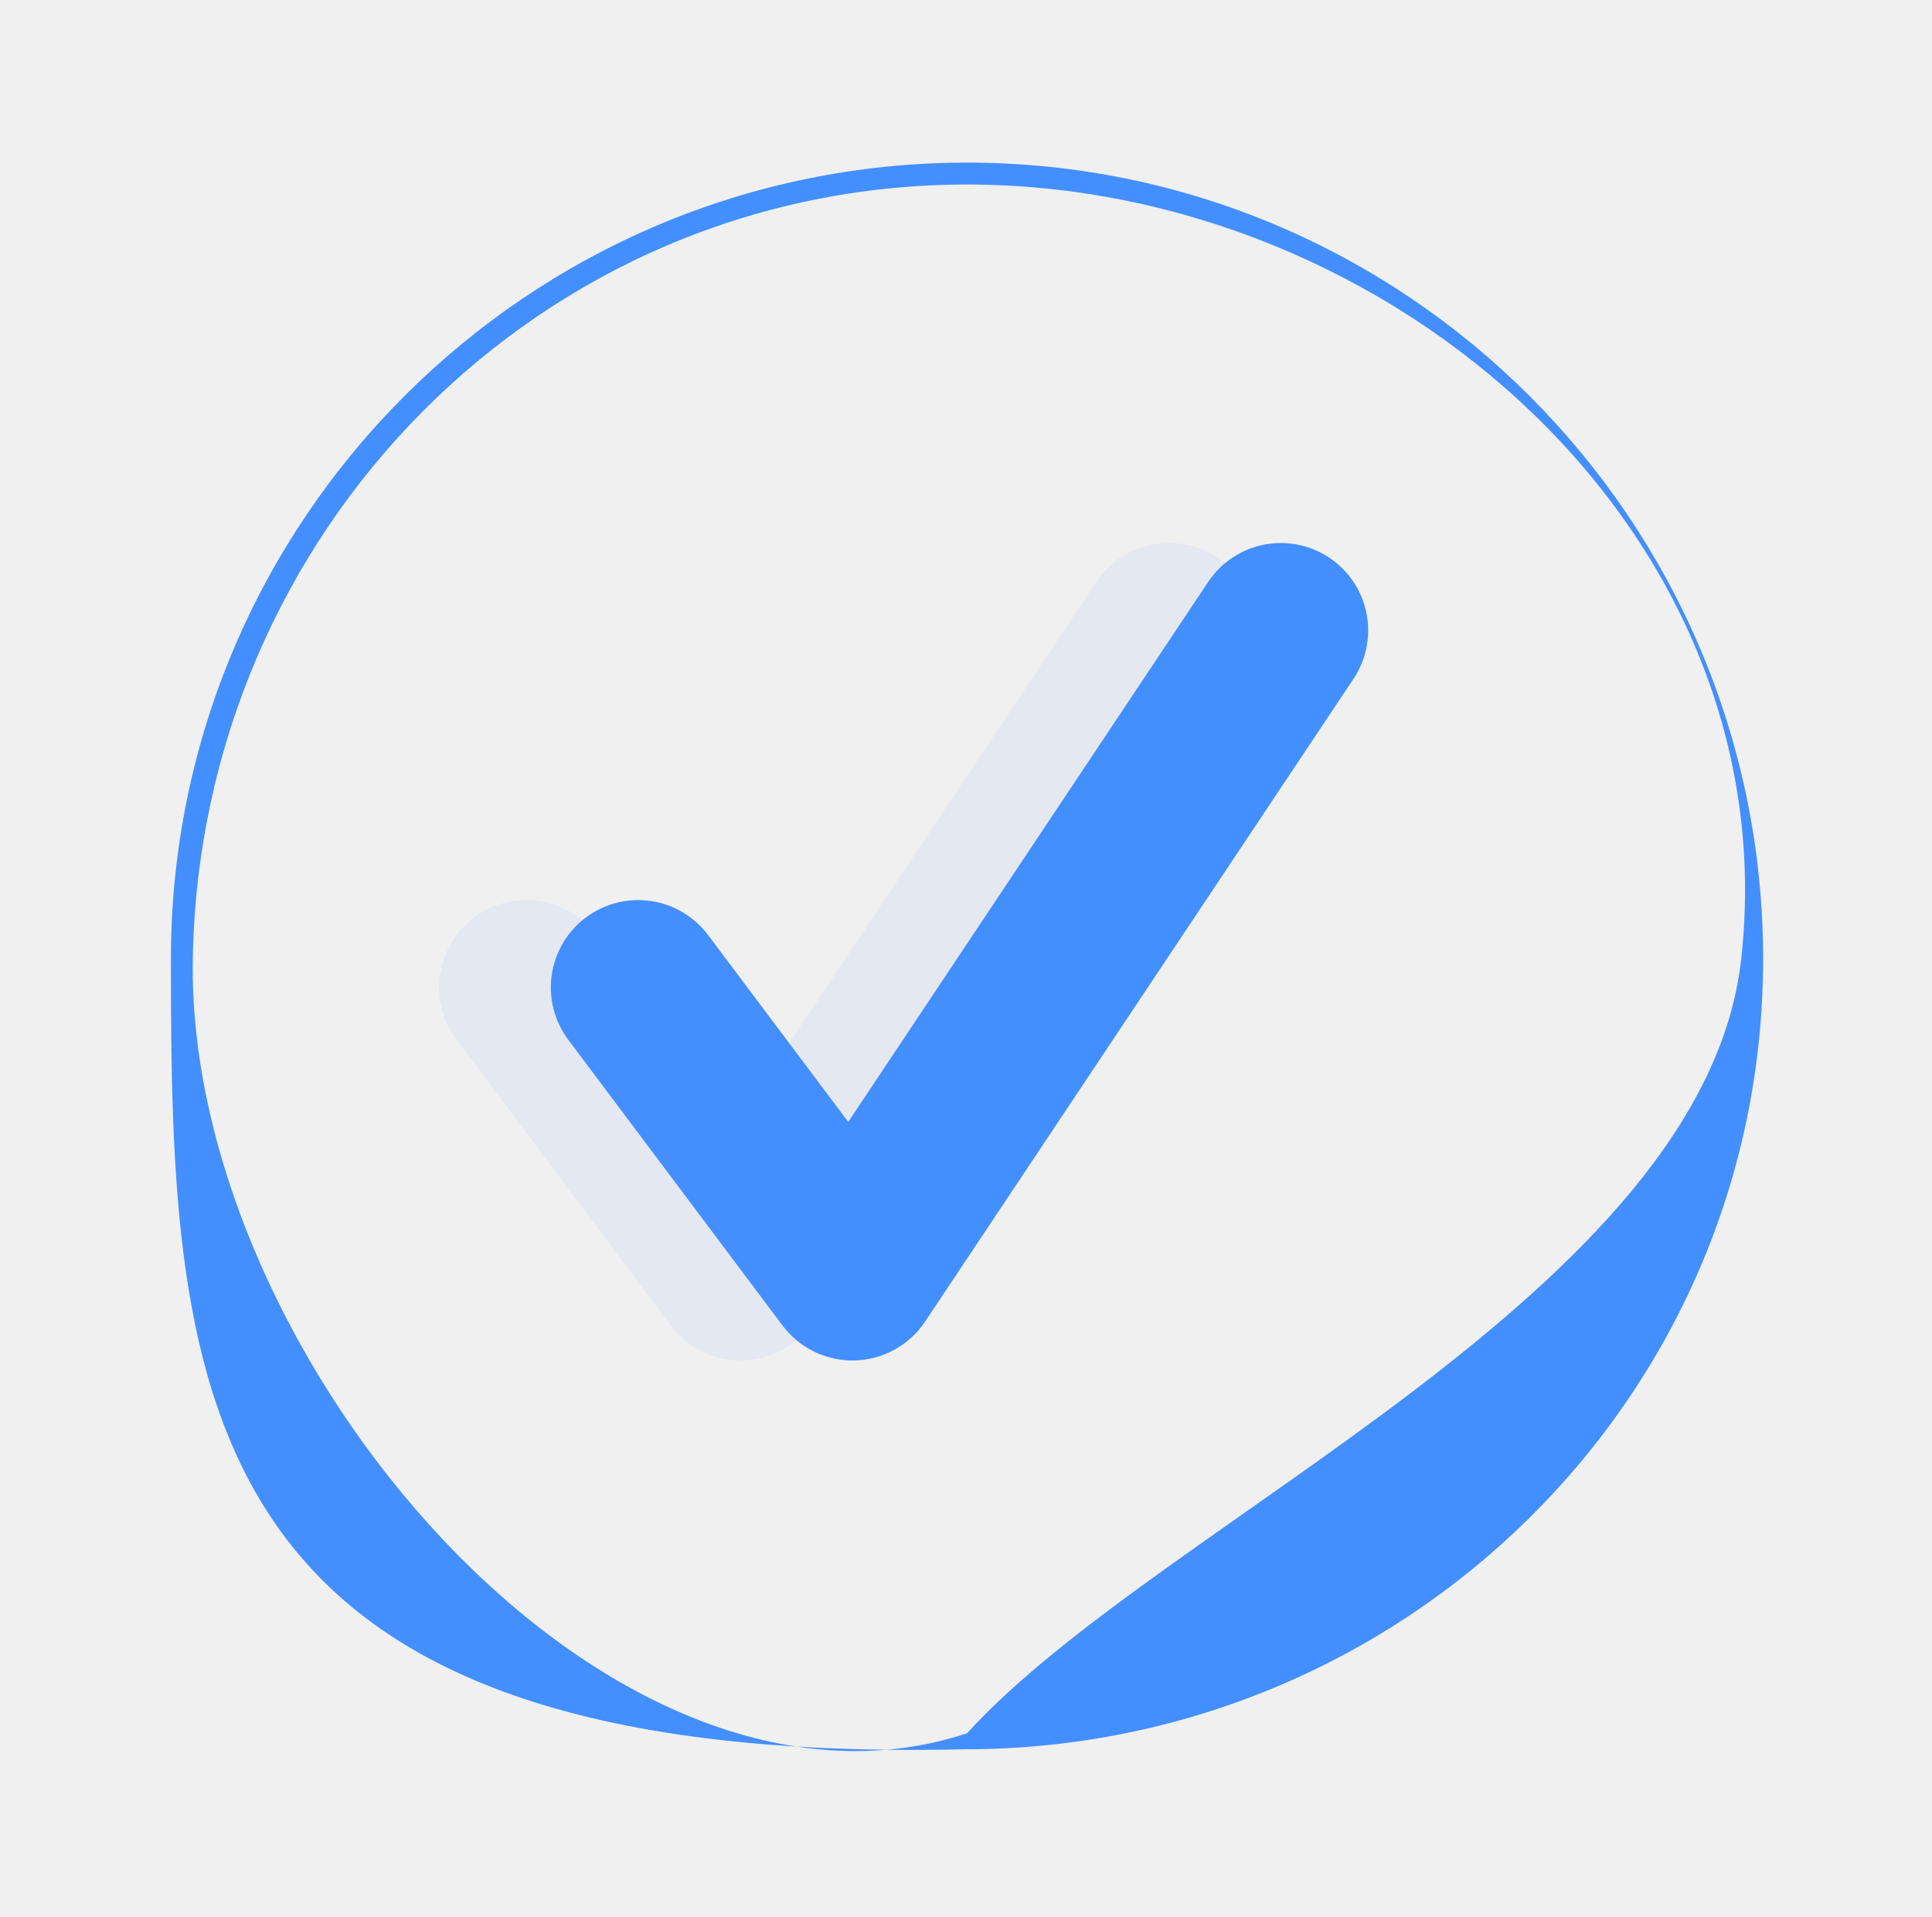
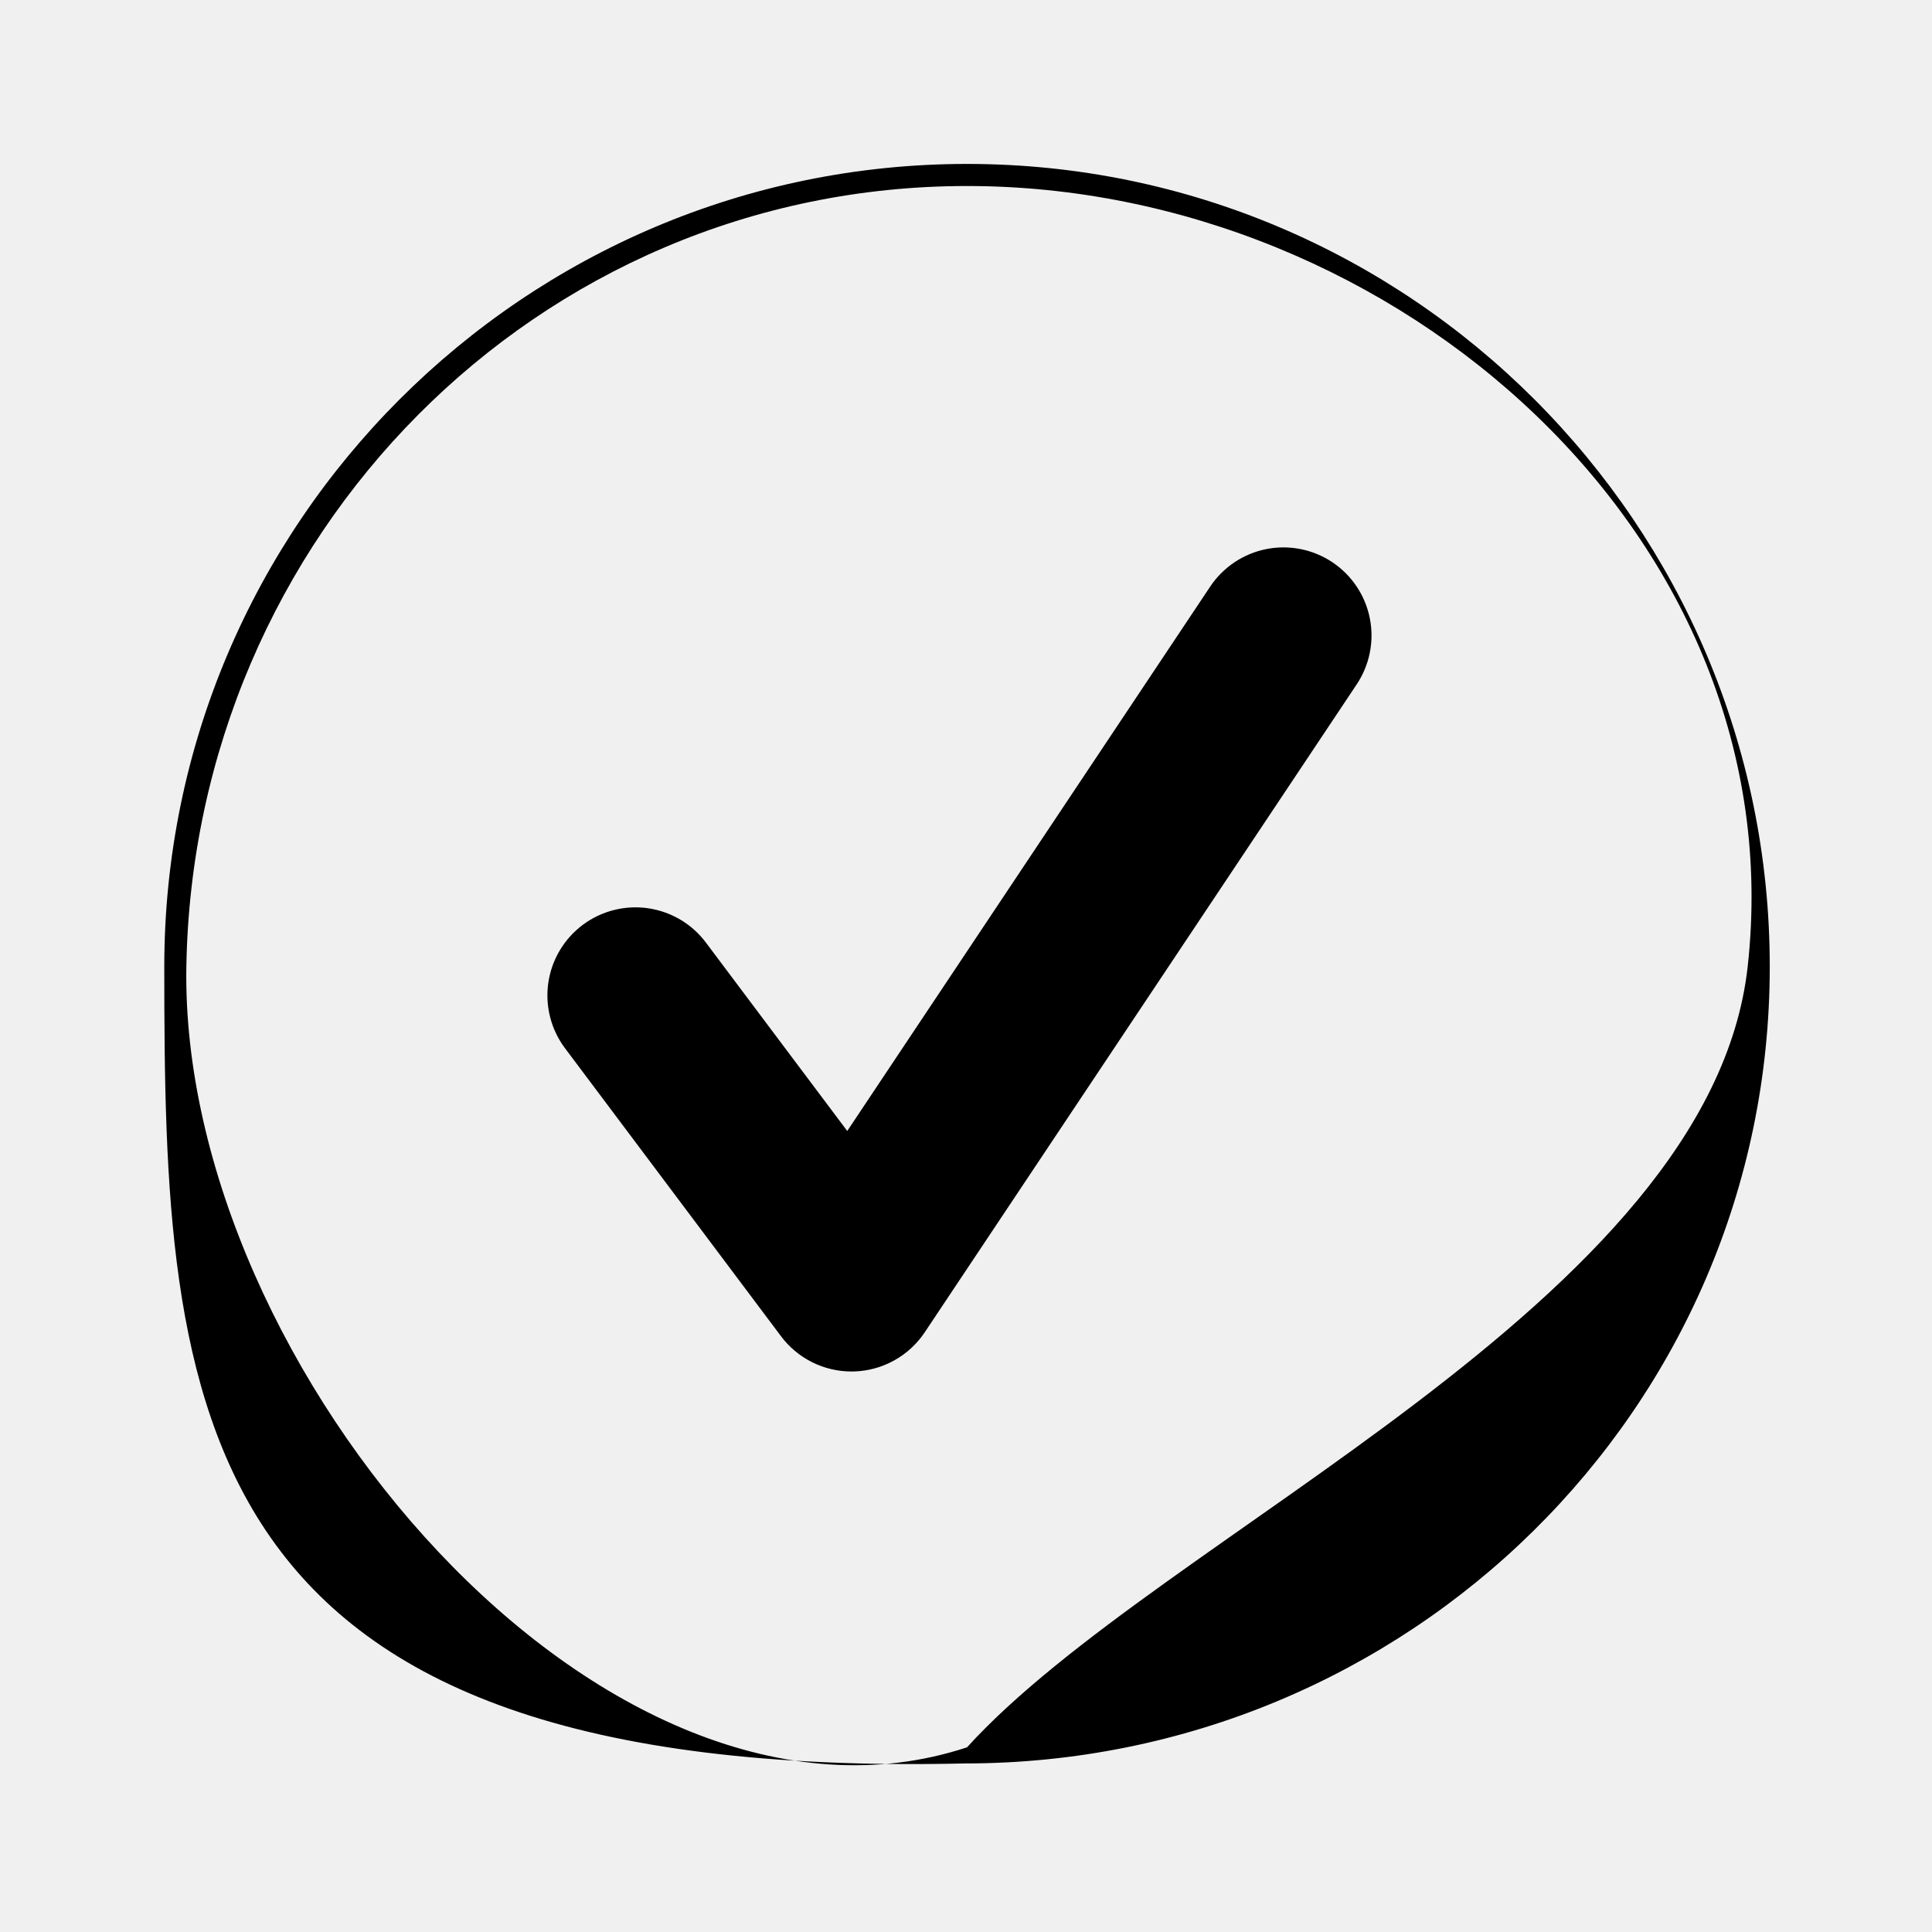
- <svg xmlns="http://www.w3.org/2000/svg" width="121" height="120" viewBox="0 0 121 120" fill="none">
-   <g clip-path="url(#clip0_477_2017)">
-     <path d="M60.423 109.531C11.77 110.649 10.704 87.535 10.704 60.042C10.704 32.549 33.071 10.182 60.563 10.182C88.056 10.182 110.423 32.549 110.423 60.042C110.423 87.535 87.915 109.531 60.423 109.531ZM60.563 11.554C33.827 11.554 12.526 33.309 12.075 60.042C11.657 84.906 38.071 115.933 60.563 108.53C72.625 95.245 106.728 80.938 109.051 60.042C112.005 33.469 87.299 11.554 60.563 11.554Z" fill="#438FFF" />
-     <path d="M46.386 85.184C45.537 85.184 44.7 84.986 43.94 84.606C43.181 84.226 42.52 83.675 42.011 82.995L28.595 65.108C28.164 64.533 27.85 63.879 27.672 63.183C27.493 62.487 27.453 61.763 27.555 61.052C27.656 60.34 27.897 59.656 28.263 59.038C28.629 58.419 29.113 57.879 29.688 57.448C30.263 57.017 30.917 56.704 31.613 56.525C32.309 56.347 33.033 56.308 33.745 56.41C34.456 56.511 35.14 56.752 35.758 57.119C36.377 57.485 36.916 57.969 37.347 58.544L46.124 70.246L68.666 36.434C69.471 35.227 70.722 34.39 72.144 34.106C73.566 33.822 75.043 34.114 76.25 34.919C77.457 35.723 78.294 36.974 78.579 38.396C78.864 39.818 78.572 41.295 77.769 42.502L50.938 82.748C50.453 83.476 49.8 84.076 49.034 84.5C48.269 84.924 47.413 85.157 46.538 85.182C46.488 85.183 46.437 85.184 46.386 85.184Z" fill="#67A4FF" fill-opacity="0.09" />
-     <path d="M53.386 85.186C52.537 85.186 51.7 84.988 50.94 84.608C50.181 84.229 49.52 83.677 49.011 82.998L35.596 65.11C35.164 64.536 34.85 63.882 34.672 63.186C34.493 62.49 34.453 61.765 34.555 61.054C34.656 60.343 34.897 59.658 35.263 59.04C35.629 58.422 36.113 57.882 36.688 57.451C37.263 57.02 37.917 56.706 38.613 56.528C39.309 56.349 40.034 56.31 40.745 56.412C41.456 56.514 42.14 56.755 42.758 57.121C43.377 57.487 43.916 57.972 44.347 58.547L53.124 70.248L75.666 36.436C76.064 35.838 76.577 35.325 77.174 34.925C77.77 34.525 78.44 34.247 79.145 34.106C79.849 33.965 80.574 33.965 81.279 34.104C81.984 34.243 82.654 34.52 83.251 34.919C83.849 35.317 84.363 35.829 84.762 36.426C85.162 37.023 85.44 37.693 85.581 38.397C85.722 39.102 85.723 39.827 85.583 40.532C85.444 41.236 85.167 41.907 84.769 42.504L57.938 82.75C57.453 83.478 56.8 84.079 56.034 84.502C55.269 84.926 54.413 85.16 53.538 85.184C53.488 85.185 53.437 85.186 53.386 85.186Z" fill="#438FFF" />
+ <svg xmlns="http://www.w3.org/2000/svg" width="120" height="120" viewBox="0 0 120 120" fill="none">
+   <g clip-path="url(#clip0_265_10968)">
+     <path d="M59.923 109.531C11.27 110.649 10.204 87.535 10.204 60.042C10.204 32.549 32.571 10.182 60.063 10.182C87.556 10.182 109.923 32.549 109.923 60.042C109.923 87.535 87.415 109.531 59.923 109.531ZM60.063 11.554C33.327 11.554 12.026 33.309 11.575 60.042C11.157 84.906 37.571 115.933 60.063 108.53C72.125 95.245 106.228 80.938 108.551 60.042C111.505 33.469 86.799 11.554 60.063 11.554Z" fill="black" />
+     <path d="M52.886 85.186C52.037 85.186 51.2 84.988 50.44 84.608C49.681 84.229 49.02 83.677 48.511 82.998L35.095 65.11C34.664 64.536 34.35 63.882 34.172 63.186C33.993 62.49 33.953 61.765 34.055 61.054C34.156 60.343 34.397 59.658 34.763 59.04C35.129 58.422 35.613 57.882 36.188 57.451C36.763 57.02 37.417 56.706 38.113 56.528C38.809 56.349 39.533 56.31 40.245 56.412C40.956 56.514 41.64 56.755 42.258 57.121C42.877 57.487 43.416 57.972 43.847 58.547L52.624 70.248L75.166 36.436C75.564 35.838 76.077 35.325 76.674 34.925C77.27 34.525 77.94 34.247 78.644 34.106C79.349 33.965 80.074 33.965 80.779 34.104C81.483 34.243 82.154 34.52 82.751 34.919C83.349 35.317 83.862 35.829 84.262 36.426C84.662 37.023 84.94 37.693 85.081 38.397C85.222 39.102 85.223 39.827 85.083 40.532C84.944 41.236 84.667 41.907 84.269 42.504L57.438 82.75C56.953 83.478 56.3 84.079 55.534 84.502C54.769 84.926 53.913 85.16 53.038 85.184C52.988 85.185 52.937 85.186 52.886 85.186Z" fill="black" />
  </g>
  <defs>
-     <clipPath id="clip0_477_2017">
-       <rect width="100" height="100" fill="white" transform="translate(10.5 10)" />
+     <clipPath id="clip0_265_10968">
+       <rect width="100" height="100" fill="white" transform="translate(10 10)" />
    </clipPath>
  </defs>
</svg>
